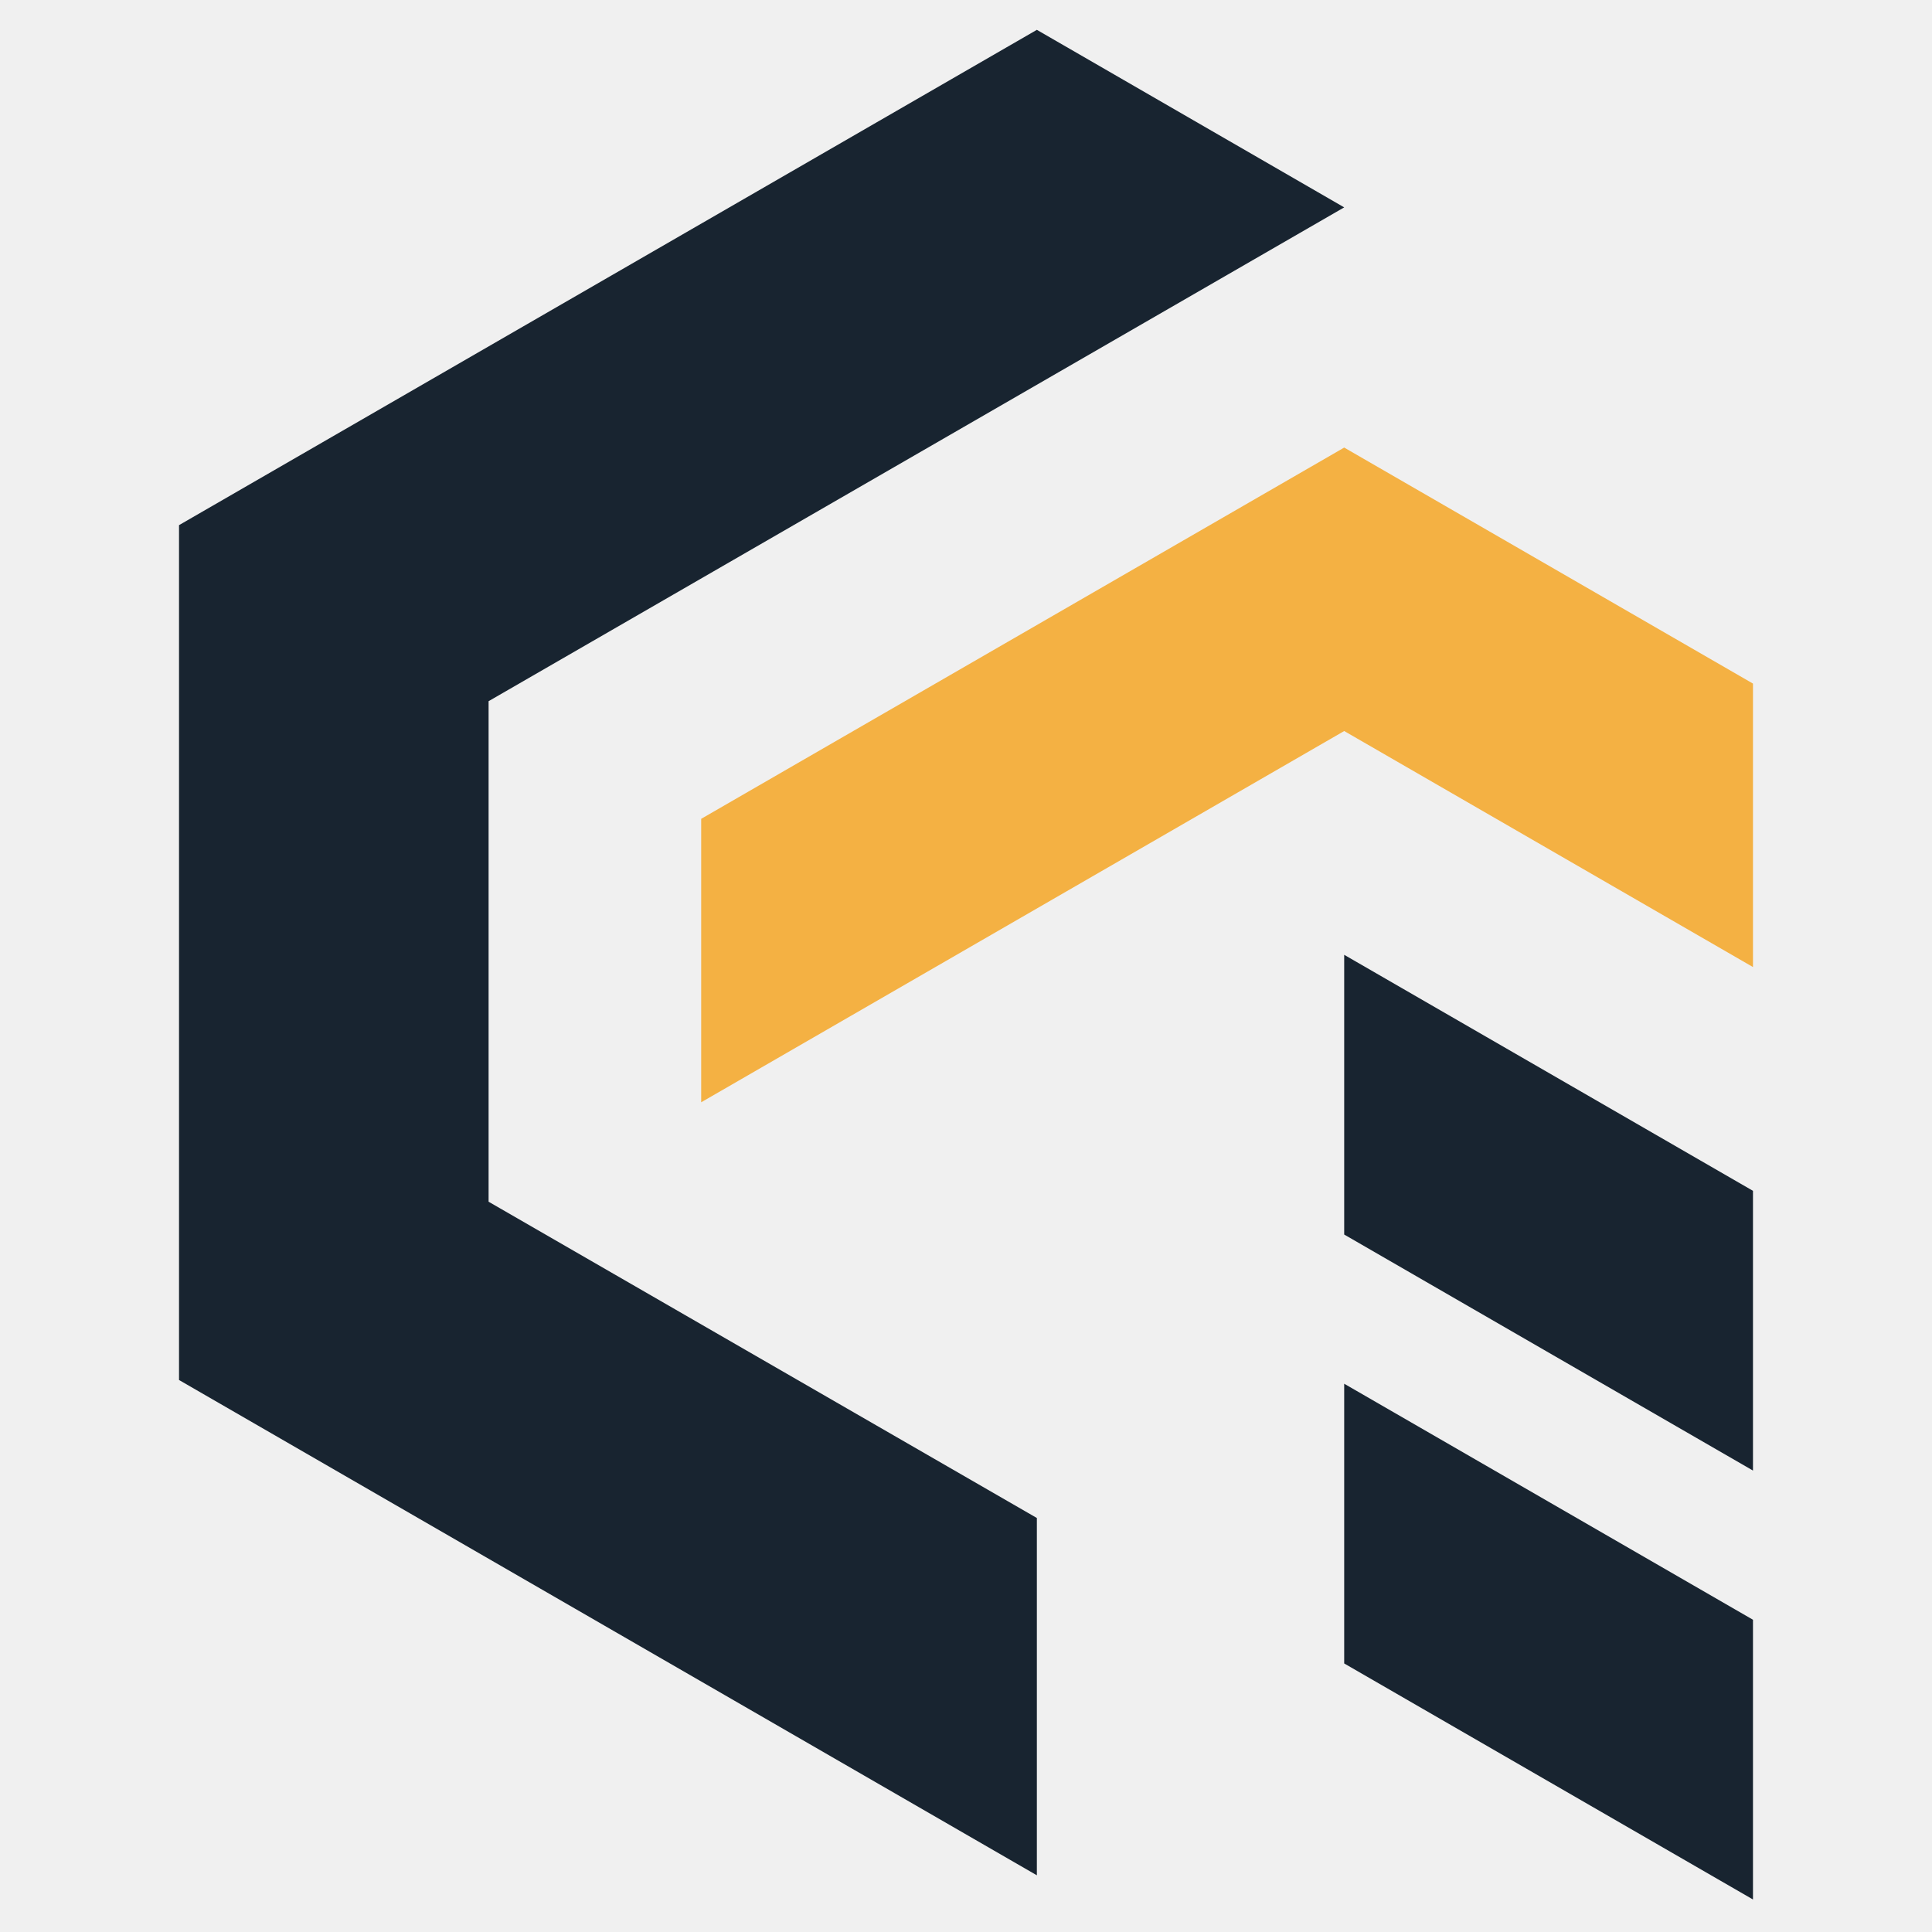
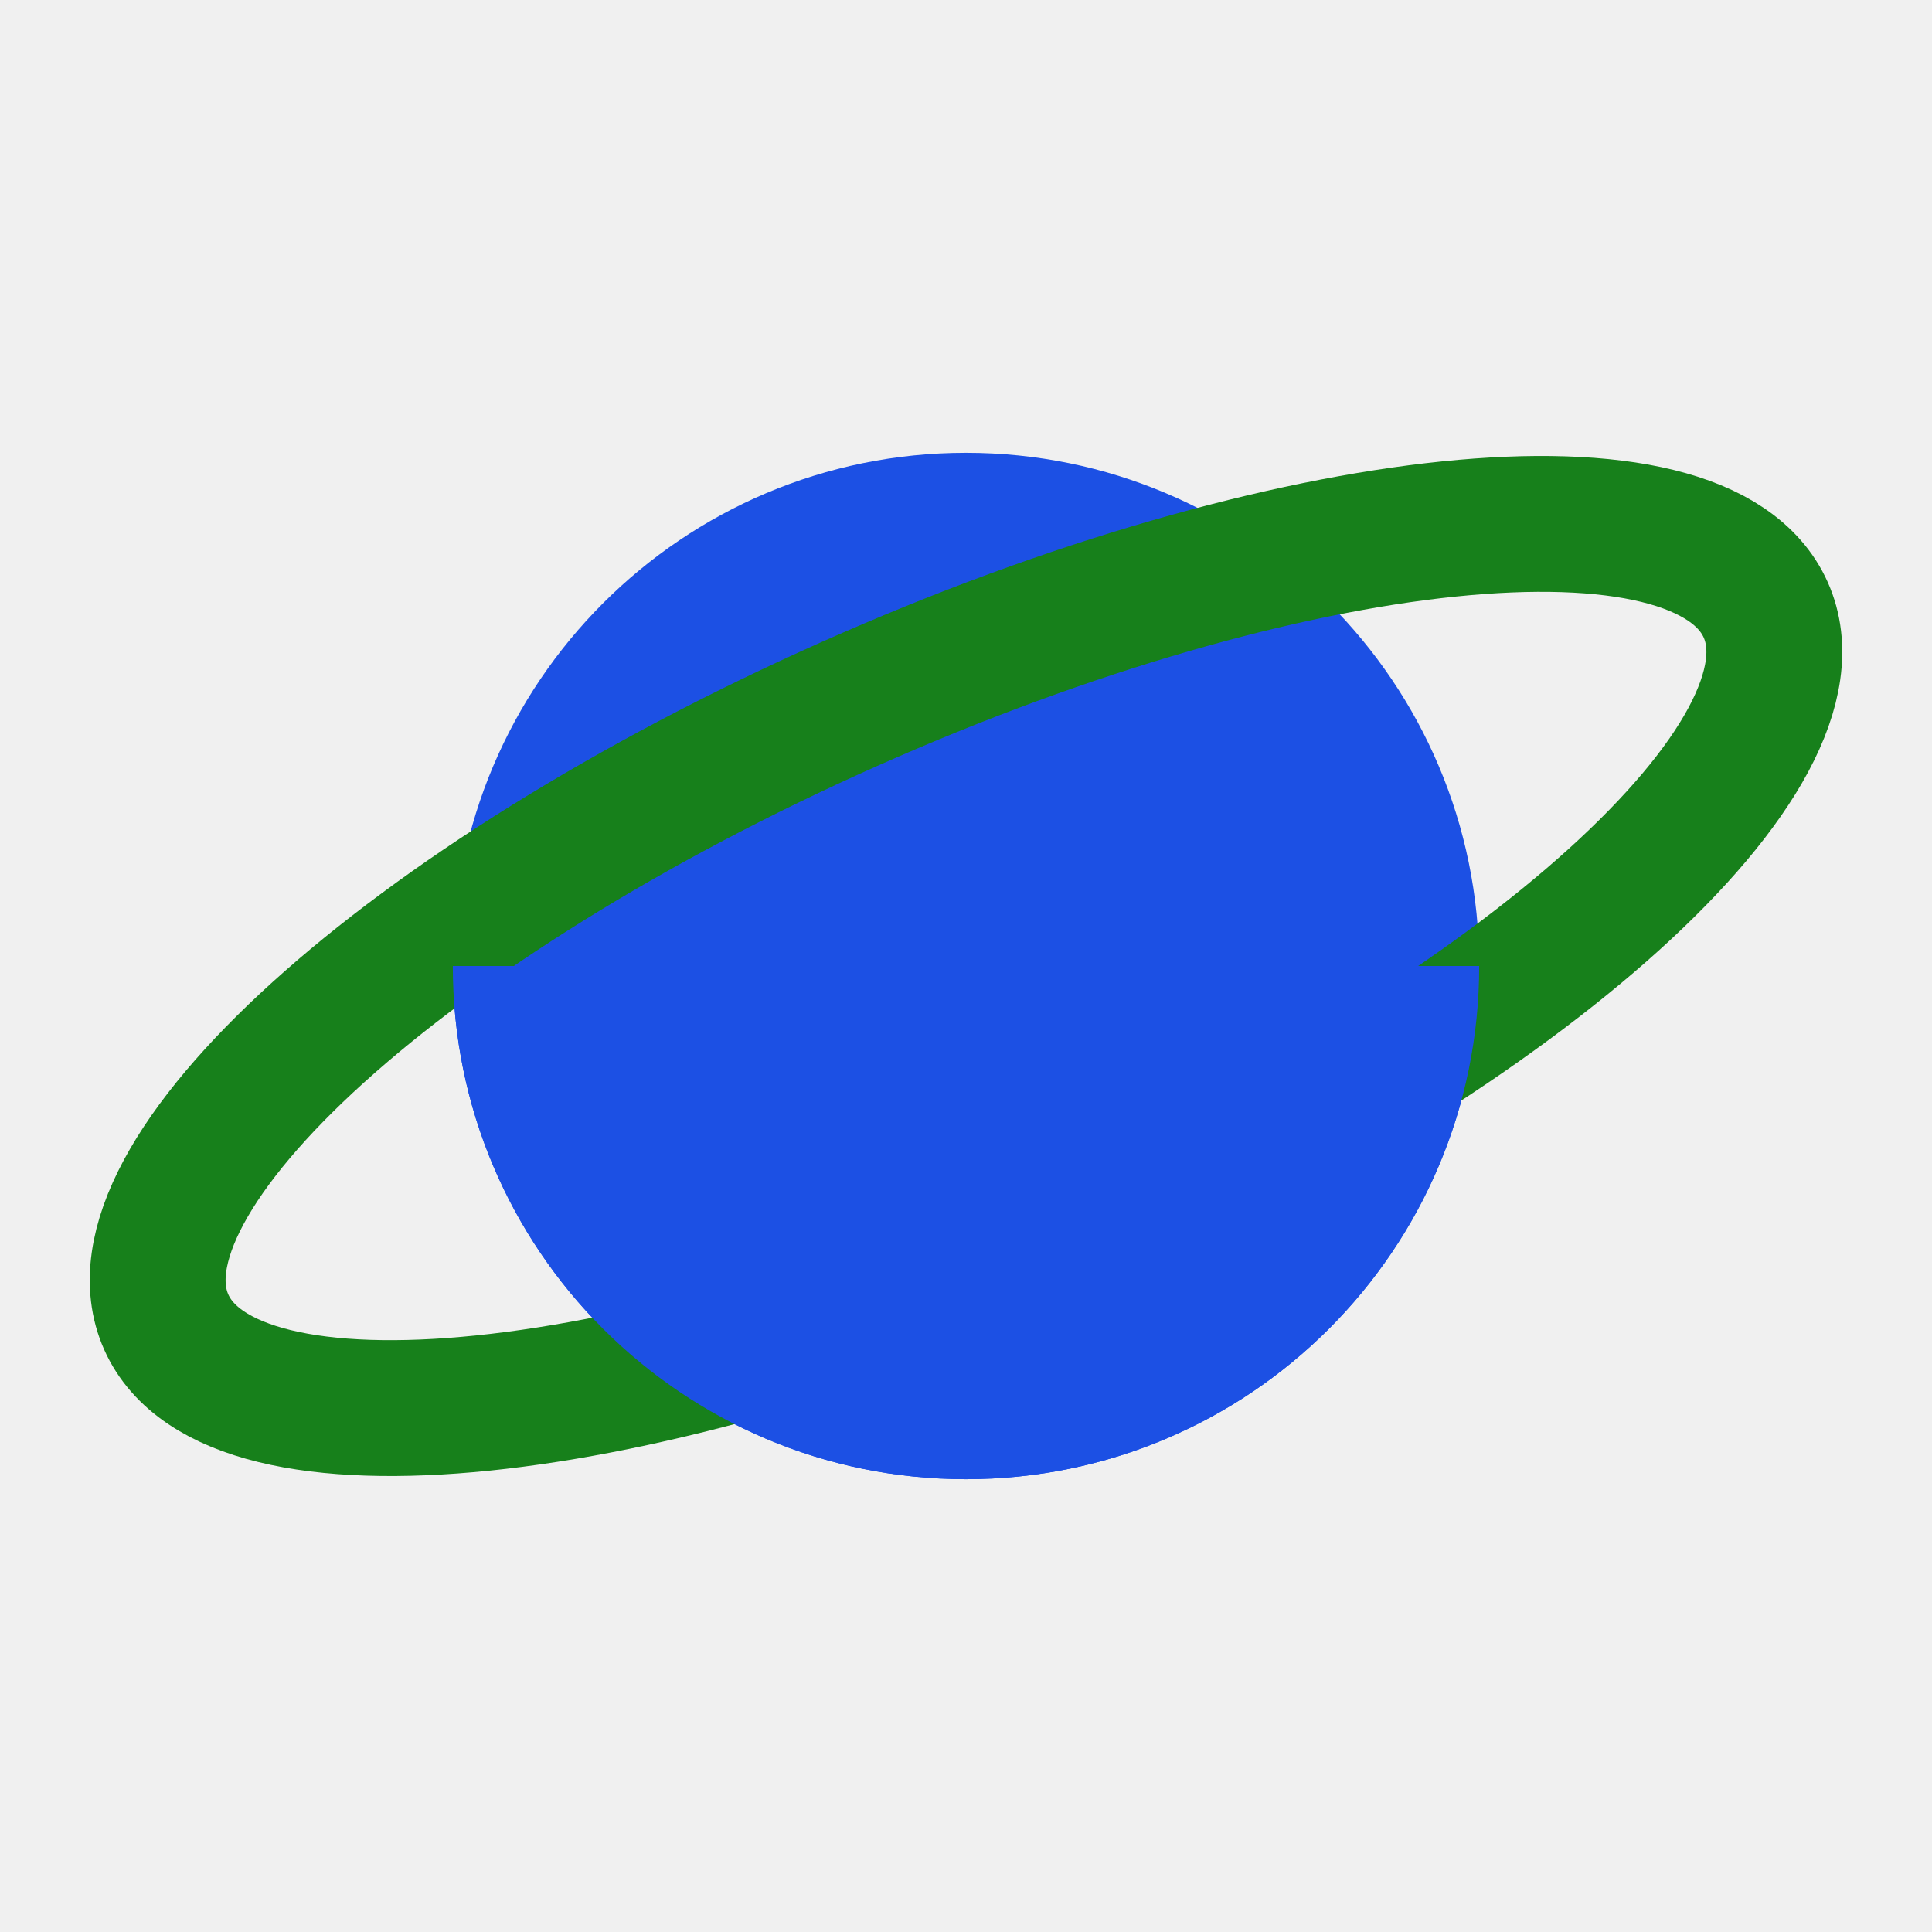
- <svg xmlns="http://www.w3.org/2000/svg" viewBox="-24 -4 259 259">
-   <style>@media (prefers-color-scheme: dark){.n{fill:#fff}}</style>
-   <path class="n" fill="#182430" d="M115 0 156.2 23.8 41.5 90 41.5 157.1 115 199.5 115 247.4 0 181 0 66.4Z" />
-   <path fill="#F4B143" d="M156.2 56 211 87.64 211 125.64 156.2 94 70 143.77 70 105.77Z" />
-   <path class="n" fill="#182430" d="M156.2 124 211 155.64 211 193.14 156.2 161.5ZM156.2 181.5 211 213.14 211 250.64 156.2 219Z" />
+ <svg xmlns="http://www.w3.org/2000/svg" viewBox="0 0 64 64">
+   <circle cx="32" cy="32" r="17" fill="#1C50E4" />
+   <ellipse cx="32" cy="32" rx="29" ry="9.5" fill="none" stroke="#17801B" stroke-width="4.5" transform="rotate(-24 32 32)" />
+   <path d="M15 32a17 17 0 0 0 34 0" fill="#1C50E4" />
</svg>
